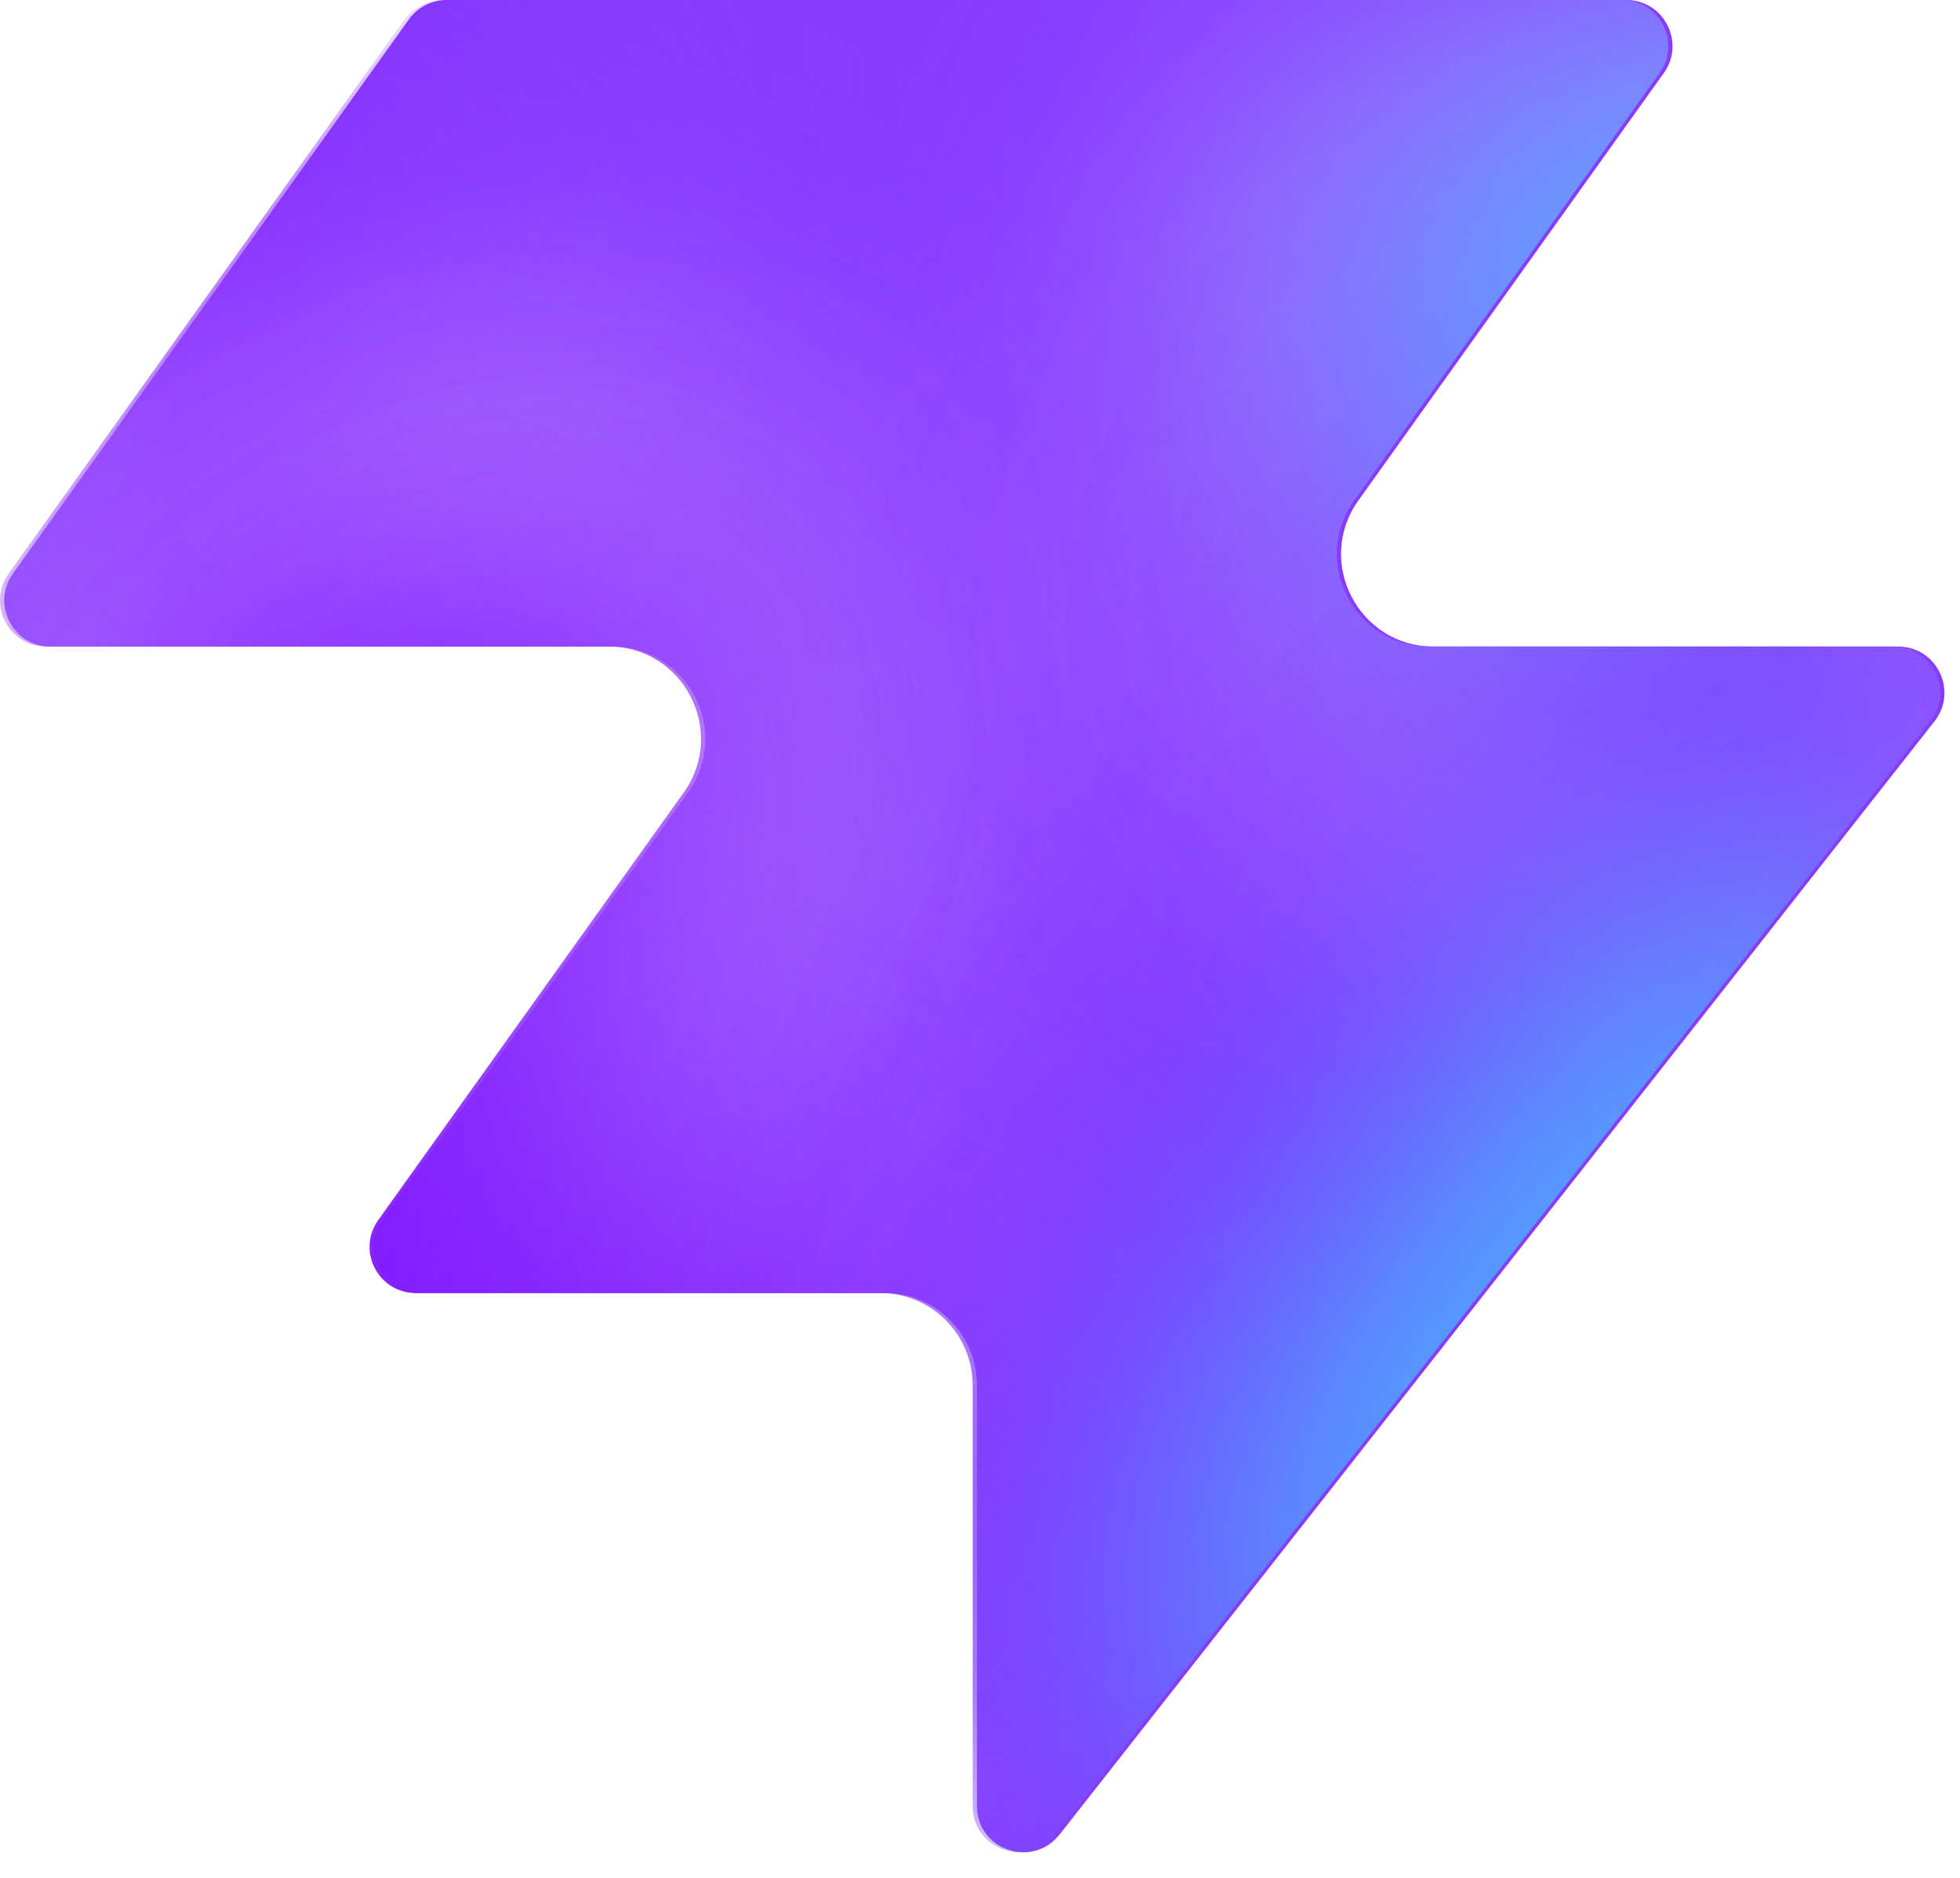
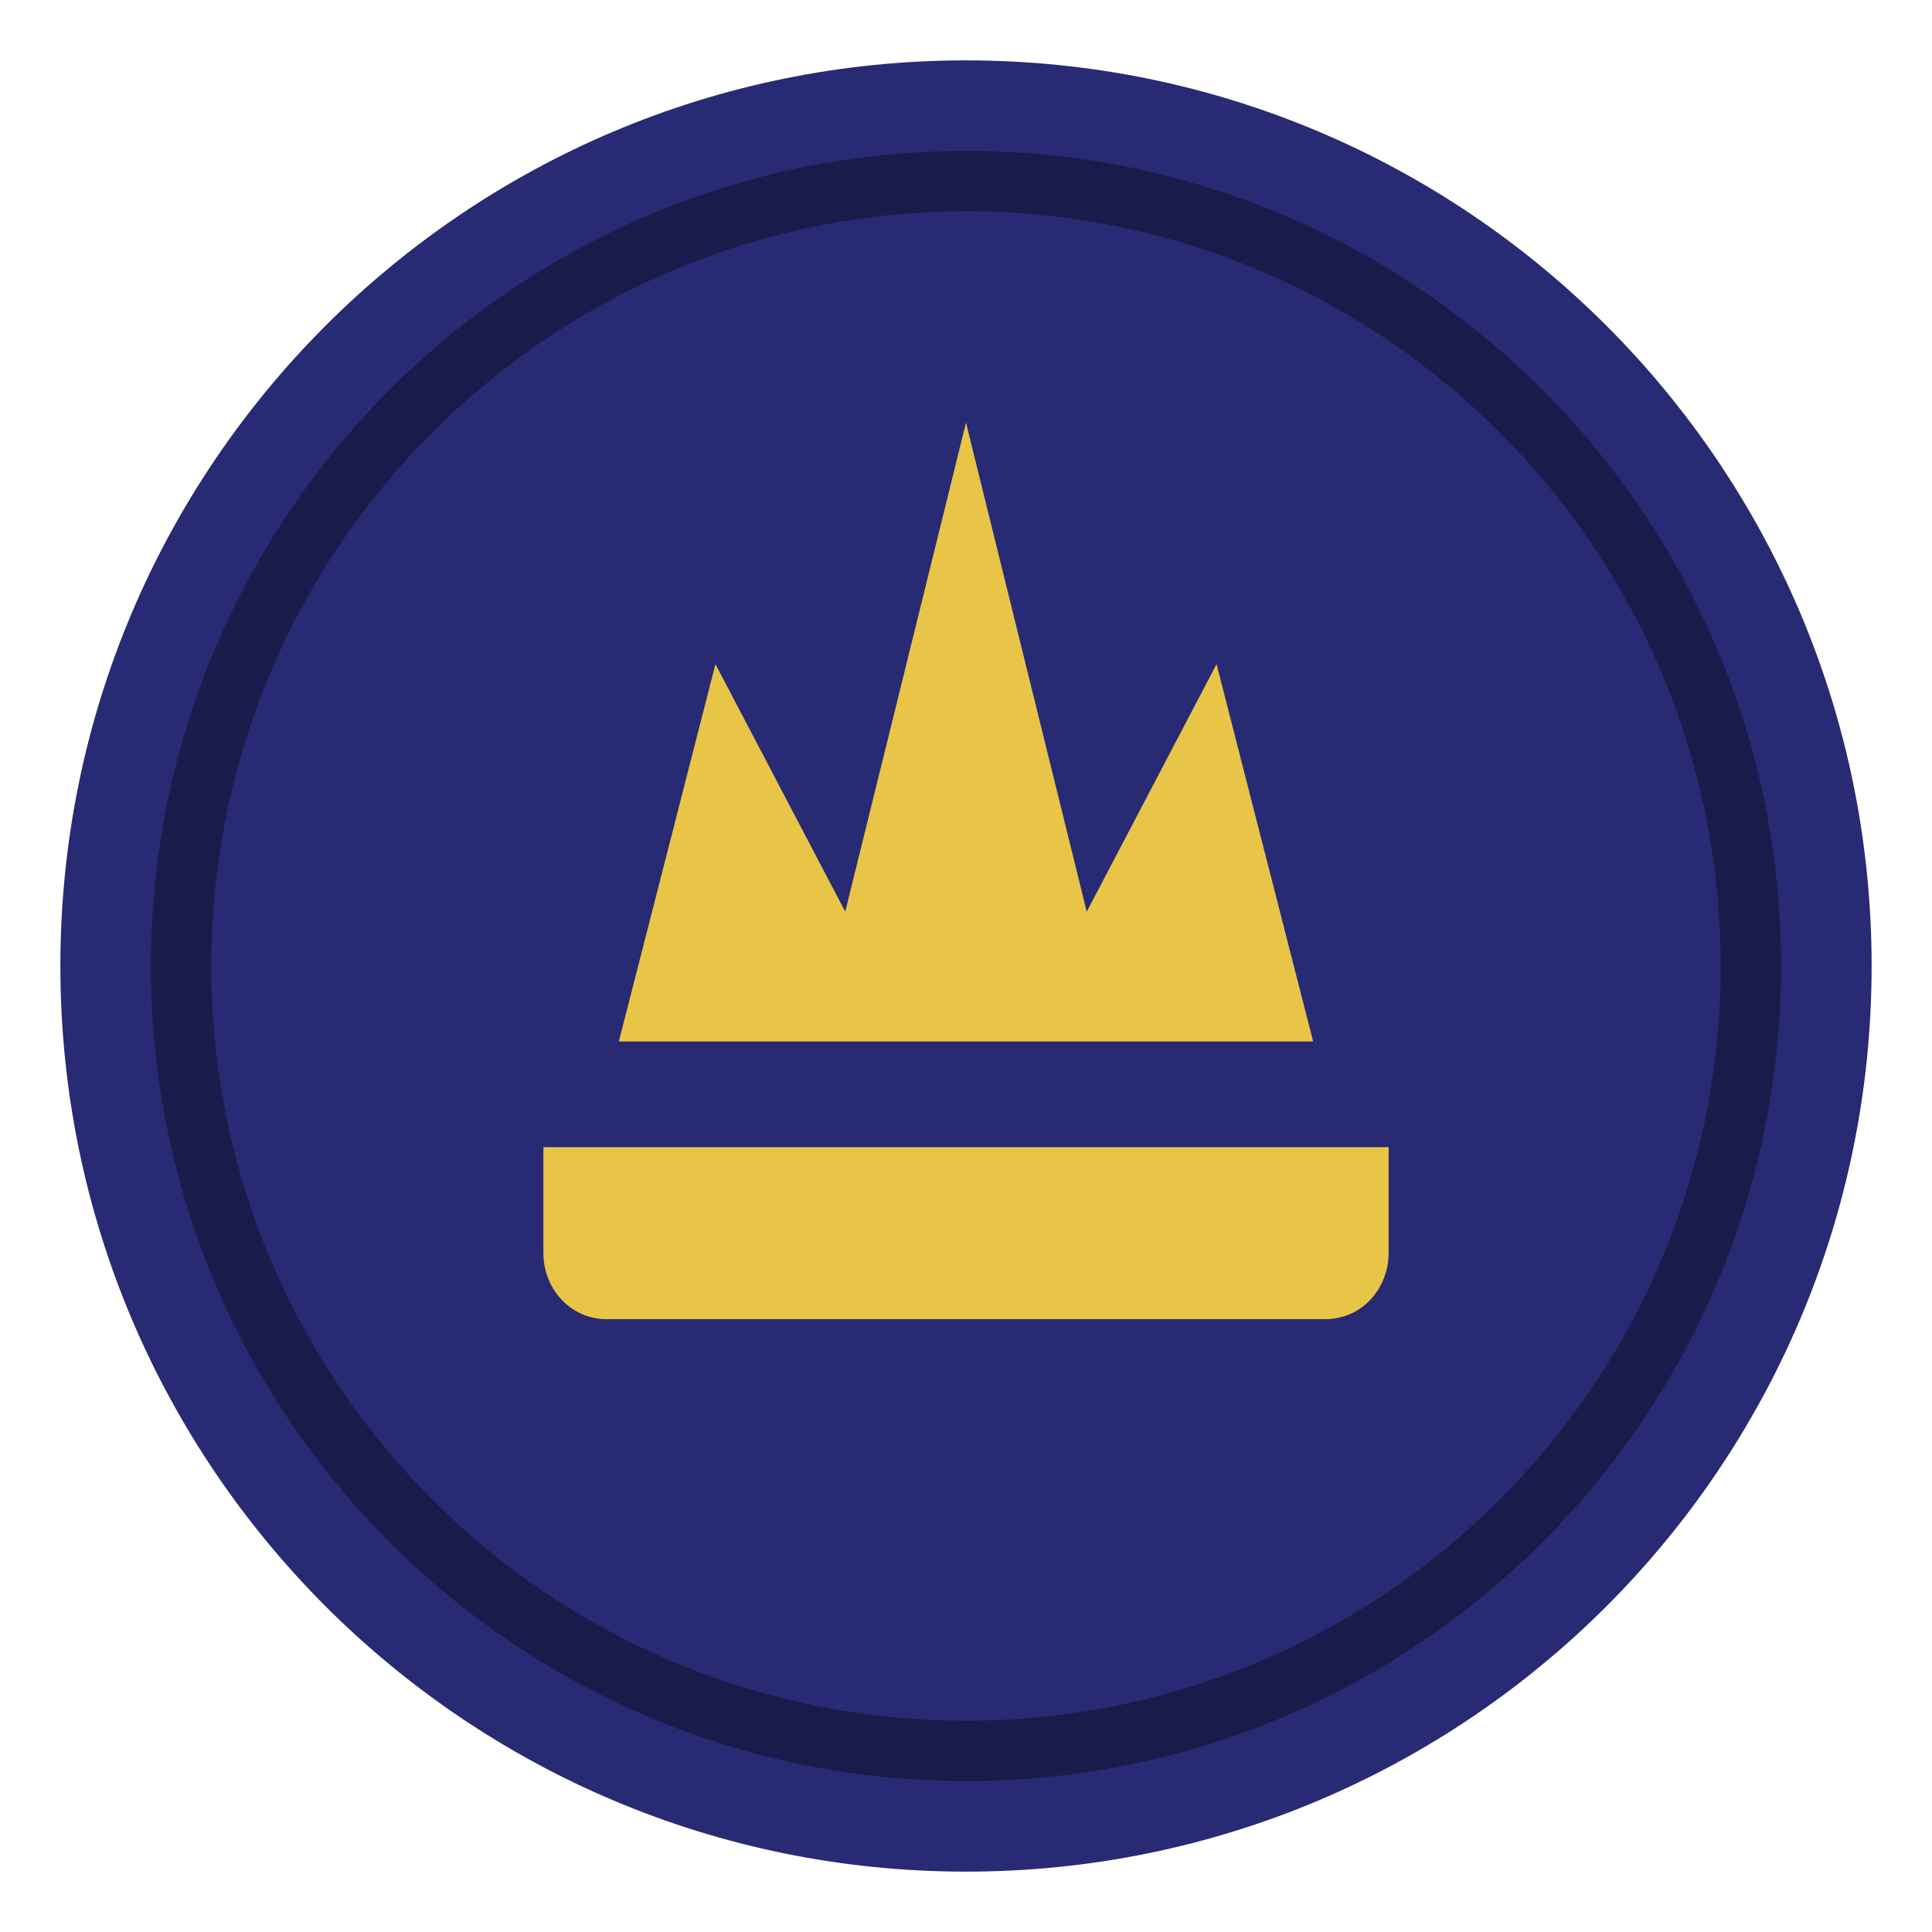
- <svg xmlns="http://www.w3.org/2000/svg" width="48" height="46" fill="none" viewBox="0 0 48 46">
-   <path fill="#863bff" d="M25.946 44.938c-.664.845-2.021.375-2.021-.698V33.937a2.26 2.26 0 0 0-2.262-2.262H10.287c-.92 0-1.456-1.04-.92-1.788l7.48-10.471c1.07-1.497 0-3.578-1.842-3.578H1.237c-.92 0-1.456-1.04-.92-1.788L10.013.474c.214-.297.556-.474.92-.474h28.894c.92 0 1.456 1.04.92 1.788l-7.48 10.471c-1.07 1.498 0 3.579 1.842 3.579h11.377c.943 0 1.473 1.088.89 1.83L25.947 44.94z" style="fill:#863bff;fill:color(display-p3 .525 .23 1);fill-opacity:1" />
-   <mask id="a" width="48" height="46" x="0" y="0" maskUnits="userSpaceOnUse" style="mask-type:alpha">
-     <path fill="#000" d="M25.842 44.938c-.664.844-2.021.375-2.021-.698V33.937a2.26 2.26 0 0 0-2.262-2.262H10.183c-.92 0-1.456-1.04-.92-1.788l7.48-10.471c1.07-1.498 0-3.579-1.842-3.579H1.133c-.92 0-1.456-1.04-.92-1.787L9.91.473c.214-.297.556-.474.92-.474h28.894c.92 0 1.456 1.04.92 1.788l-7.48 10.471c-1.07 1.498 0 3.578 1.842 3.578h11.377c.943 0 1.473 1.088.89 1.832L25.843 44.94z" style="fill:#000;fill-opacity:1" />
-   </mask>
-   <g mask="url(#a)">
-     <g filter="url(#b)">
-       <ellipse cx="5.508" cy="14.704" fill="#ede6ff" rx="5.508" ry="14.704" style="fill:#ede6ff;fill:color(display-p3 .927 .903 1);fill-opacity:1" transform="matrix(.00324 1 1 -.00324 -4.47 31.516)" />
-     </g>
-     <g filter="url(#c)">
-       <ellipse cx="10.399" cy="29.851" fill="#ede6ff" rx="10.399" ry="29.851" style="fill:#ede6ff;fill:color(display-p3 .927 .903 1);fill-opacity:1" transform="matrix(.00324 1 1 -.00324 -39.328 7.883)" />
-     </g>
-     <g filter="url(#d)">
-       <ellipse cx="5.508" cy="30.487" fill="#7e14ff" rx="5.508" ry="30.487" style="fill:#7e14ff;fill:color(display-p3 .492 .077 1);fill-opacity:1" transform="rotate(89.814 -25.913 -14.639)scale(1 -1)" />
-     </g>
-     <g filter="url(#e)">
-       <ellipse cx="5.508" cy="30.599" fill="#7e14ff" rx="5.508" ry="30.599" style="fill:#7e14ff;fill:color(display-p3 .492 .077 1);fill-opacity:1" transform="rotate(89.814 -32.644 -3.334)scale(1 -1)" />
-     </g>
-     <g filter="url(#f)">
-       <ellipse cx="5.508" cy="30.599" fill="#7e14ff" rx="5.508" ry="30.599" style="fill:#7e14ff;fill:color(display-p3 .492 .077 1);fill-opacity:1" transform="matrix(.00324 1 1 -.00324 -34.34 30.47)" />
-     </g>
-     <g filter="url(#g)">
-       <ellipse cx="14.072" cy="22.078" fill="#ede6ff" rx="14.072" ry="22.078" style="fill:#ede6ff;fill:color(display-p3 .927 .903 1);fill-opacity:1" transform="rotate(93.35 24.506 48.493)scale(-1 1)" />
-     </g>
-     <g filter="url(#h)">
-       <ellipse cx="3.47" cy="21.501" fill="#7e14ff" rx="3.47" ry="21.501" style="fill:#7e14ff;fill:color(display-p3 .492 .077 1);fill-opacity:1" transform="rotate(89.009 28.708 47.59)scale(-1 1)" />
-     </g>
-     <g filter="url(#i)">
-       <ellipse cx="3.47" cy="21.501" fill="#7e14ff" rx="3.47" ry="21.501" style="fill:#7e14ff;fill:color(display-p3 .492 .077 1);fill-opacity:1" transform="rotate(89.009 28.708 47.59)scale(-1 1)" />
-     </g>
-     <g filter="url(#j)">
-       <ellipse cx=".387" cy="8.972" fill="#7e14ff" rx="4.407" ry="29.108" style="fill:#7e14ff;fill:color(display-p3 .492 .077 1);fill-opacity:1" transform="rotate(39.51 .387 8.972)" />
-     </g>
-     <g filter="url(#k)">
-       <ellipse cx="47.523" cy="-6.092" fill="#7e14ff" rx="4.407" ry="29.108" style="fill:#7e14ff;fill:color(display-p3 .492 .077 1);fill-opacity:1" transform="rotate(37.892 47.523 -6.092)" />
-     </g>
-     <g filter="url(#l)">
-       <ellipse cx="41.412" cy="6.333" fill="#47bfff" rx="5.971" ry="9.665" style="fill:#47bfff;fill:color(display-p3 .28 .748 1);fill-opacity:1" transform="rotate(37.892 41.412 6.333)" />
-     </g>
-     <g filter="url(#m)">
-       <ellipse cx="-1.879" cy="38.332" fill="#7e14ff" rx="4.407" ry="29.108" style="fill:#7e14ff;fill:color(display-p3 .492 .077 1);fill-opacity:1" transform="rotate(37.892 -1.88 38.332)" />
-     </g>
-     <g filter="url(#n)">
-       <ellipse cx="-1.879" cy="38.332" fill="#7e14ff" rx="4.407" ry="29.108" style="fill:#7e14ff;fill:color(display-p3 .492 .077 1);fill-opacity:1" transform="rotate(37.892 -1.88 38.332)" />
-     </g>
-     <g filter="url(#o)">
-       <ellipse cx="35.651" cy="29.907" fill="#7e14ff" rx="4.407" ry="29.108" style="fill:#7e14ff;fill:color(display-p3 .492 .077 1);fill-opacity:1" transform="rotate(37.892 35.651 29.907)" />
-     </g>
-     <g filter="url(#p)">
-       <ellipse cx="38.418" cy="32.4" fill="#47bfff" rx="5.971" ry="15.297" style="fill:#47bfff;fill:color(display-p3 .28 .748 1);fill-opacity:1" transform="rotate(37.892 38.418 32.4)" />
-     </g>
-   </g>
-   <defs>
-     <filter id="b" width="60.045" height="41.654" x="-19.77" y="16.149" color-interpolation-filters="sRGB" filterUnits="userSpaceOnUse">
-       <feFlood flood-opacity="0" result="BackgroundImageFix" />
-       <feBlend in="SourceGraphic" in2="BackgroundImageFix" result="shape" />
-       <feGaussianBlur result="effect1_foregroundBlur_2002_17158" stdDeviation="7.659" />
-     </filter>
-     <filter id="c" width="90.34" height="51.437" x="-54.613" y="-7.533" color-interpolation-filters="sRGB" filterUnits="userSpaceOnUse">
-       <feFlood flood-opacity="0" result="BackgroundImageFix" />
-       <feBlend in="SourceGraphic" in2="BackgroundImageFix" result="shape" />
-       <feGaussianBlur result="effect1_foregroundBlur_2002_17158" stdDeviation="7.659" />
-     </filter>
-     <filter id="d" width="79.355" height="29.4" x="-49.64" y="2.03" color-interpolation-filters="sRGB" filterUnits="userSpaceOnUse">
-       <feFlood flood-opacity="0" result="BackgroundImageFix" />
-       <feBlend in="SourceGraphic" in2="BackgroundImageFix" result="shape" />
-       <feGaussianBlur result="effect1_foregroundBlur_2002_17158" stdDeviation="4.596" />
-     </filter>
-     <filter id="e" width="79.579" height="29.4" x="-45.045" y="20.029" color-interpolation-filters="sRGB" filterUnits="userSpaceOnUse">
-       <feFlood flood-opacity="0" result="BackgroundImageFix" />
-       <feBlend in="SourceGraphic" in2="BackgroundImageFix" result="shape" />
-       <feGaussianBlur result="effect1_foregroundBlur_2002_17158" stdDeviation="4.596" />
-     </filter>
-     <filter id="f" width="79.579" height="29.4" x="-43.513" y="21.178" color-interpolation-filters="sRGB" filterUnits="userSpaceOnUse">
-       <feFlood flood-opacity="0" result="BackgroundImageFix" />
-       <feBlend in="SourceGraphic" in2="BackgroundImageFix" result="shape" />
-       <feGaussianBlur result="effect1_foregroundBlur_2002_17158" stdDeviation="4.596" />
-     </filter>
-     <filter id="g" width="74.749" height="58.852" x="15.756" y="-17.901" color-interpolation-filters="sRGB" filterUnits="userSpaceOnUse">
-       <feFlood flood-opacity="0" result="BackgroundImageFix" />
-       <feBlend in="SourceGraphic" in2="BackgroundImageFix" result="shape" />
-       <feGaussianBlur result="effect1_foregroundBlur_2002_17158" stdDeviation="7.659" />
-     </filter>
-     <filter id="h" width="61.377" height="25.362" x="23.548" y="2.284" color-interpolation-filters="sRGB" filterUnits="userSpaceOnUse">
-       <feFlood flood-opacity="0" result="BackgroundImageFix" />
-       <feBlend in="SourceGraphic" in2="BackgroundImageFix" result="shape" />
-       <feGaussianBlur result="effect1_foregroundBlur_2002_17158" stdDeviation="4.596" />
-     </filter>
-     <filter id="i" width="61.377" height="25.362" x="23.548" y="2.284" color-interpolation-filters="sRGB" filterUnits="userSpaceOnUse">
-       <feFlood flood-opacity="0" result="BackgroundImageFix" />
-       <feBlend in="SourceGraphic" in2="BackgroundImageFix" result="shape" />
-       <feGaussianBlur result="effect1_foregroundBlur_2002_17158" stdDeviation="4.596" />
-     </filter>
-     <filter id="j" width="56.045" height="63.649" x="-27.636" y="-22.853" color-interpolation-filters="sRGB" filterUnits="userSpaceOnUse">
-       <feFlood flood-opacity="0" result="BackgroundImageFix" />
-       <feBlend in="SourceGraphic" in2="BackgroundImageFix" result="shape" />
-       <feGaussianBlur result="effect1_foregroundBlur_2002_17158" stdDeviation="4.596" />
-     </filter>
-     <filter id="k" width="54.814" height="64.646" x="20.116" y="-38.415" color-interpolation-filters="sRGB" filterUnits="userSpaceOnUse">
-       <feFlood flood-opacity="0" result="BackgroundImageFix" />
-       <feBlend in="SourceGraphic" in2="BackgroundImageFix" result="shape" />
-       <feGaussianBlur result="effect1_foregroundBlur_2002_17158" stdDeviation="4.596" />
-     </filter>
-     <filter id="l" width="33.541" height="35.313" x="24.641" y="-11.323" color-interpolation-filters="sRGB" filterUnits="userSpaceOnUse">
-       <feFlood flood-opacity="0" result="BackgroundImageFix" />
-       <feBlend in="SourceGraphic" in2="BackgroundImageFix" result="shape" />
-       <feGaussianBlur result="effect1_foregroundBlur_2002_17158" stdDeviation="4.596" />
-     </filter>
-     <filter id="m" width="54.814" height="64.646" x="-29.286" y="6.009" color-interpolation-filters="sRGB" filterUnits="userSpaceOnUse">
-       <feFlood flood-opacity="0" result="BackgroundImageFix" />
-       <feBlend in="SourceGraphic" in2="BackgroundImageFix" result="shape" />
-       <feGaussianBlur result="effect1_foregroundBlur_2002_17158" stdDeviation="4.596" />
-     </filter>
-     <filter id="n" width="54.814" height="64.646" x="-29.286" y="6.009" color-interpolation-filters="sRGB" filterUnits="userSpaceOnUse">
-       <feFlood flood-opacity="0" result="BackgroundImageFix" />
-       <feBlend in="SourceGraphic" in2="BackgroundImageFix" result="shape" />
-       <feGaussianBlur result="effect1_foregroundBlur_2002_17158" stdDeviation="4.596" />
-     </filter>
-     <filter id="o" width="54.814" height="64.646" x="8.244" y="-2.416" color-interpolation-filters="sRGB" filterUnits="userSpaceOnUse">
-       <feFlood flood-opacity="0" result="BackgroundImageFix" />
-       <feBlend in="SourceGraphic" in2="BackgroundImageFix" result="shape" />
-       <feGaussianBlur result="effect1_foregroundBlur_2002_17158" stdDeviation="4.596" />
-     </filter>
-     <filter id="p" width="39.409" height="43.623" x="18.713" y="10.588" color-interpolation-filters="sRGB" filterUnits="userSpaceOnUse">
-       <feFlood flood-opacity="0" result="BackgroundImageFix" />
-       <feBlend in="SourceGraphic" in2="BackgroundImageFix" result="shape" />
-       <feGaussianBlur result="effect1_foregroundBlur_2002_17158" stdDeviation="4.596" />
-     </filter>
-   </defs>
+ <svg xmlns="http://www.w3.org/2000/svg" viewBox="0 0 64 64" fill="none" aria-hidden="true">
+   <circle cx="32" cy="32" r="30" fill="#282a74" />
+   <circle cx="32" cy="32" r="26" fill="none" stroke="#1a1b4a" stroke-width="2" />
+   <circle cx="32" cy="32" r="22" fill="#282a74" />
+   <path fill="#e8c547" d="M18 38h28v3.5c0 1.2-.9 2.2-2.1 2.2H20.1c-1.2 0-2.1-1-2.1-2.2V38zm2.5-3.5 3.2-12.5 4.3 8.2L32 14l4 16.2 4.3-8.2 3.2 12.5H20.5z" />
</svg>
